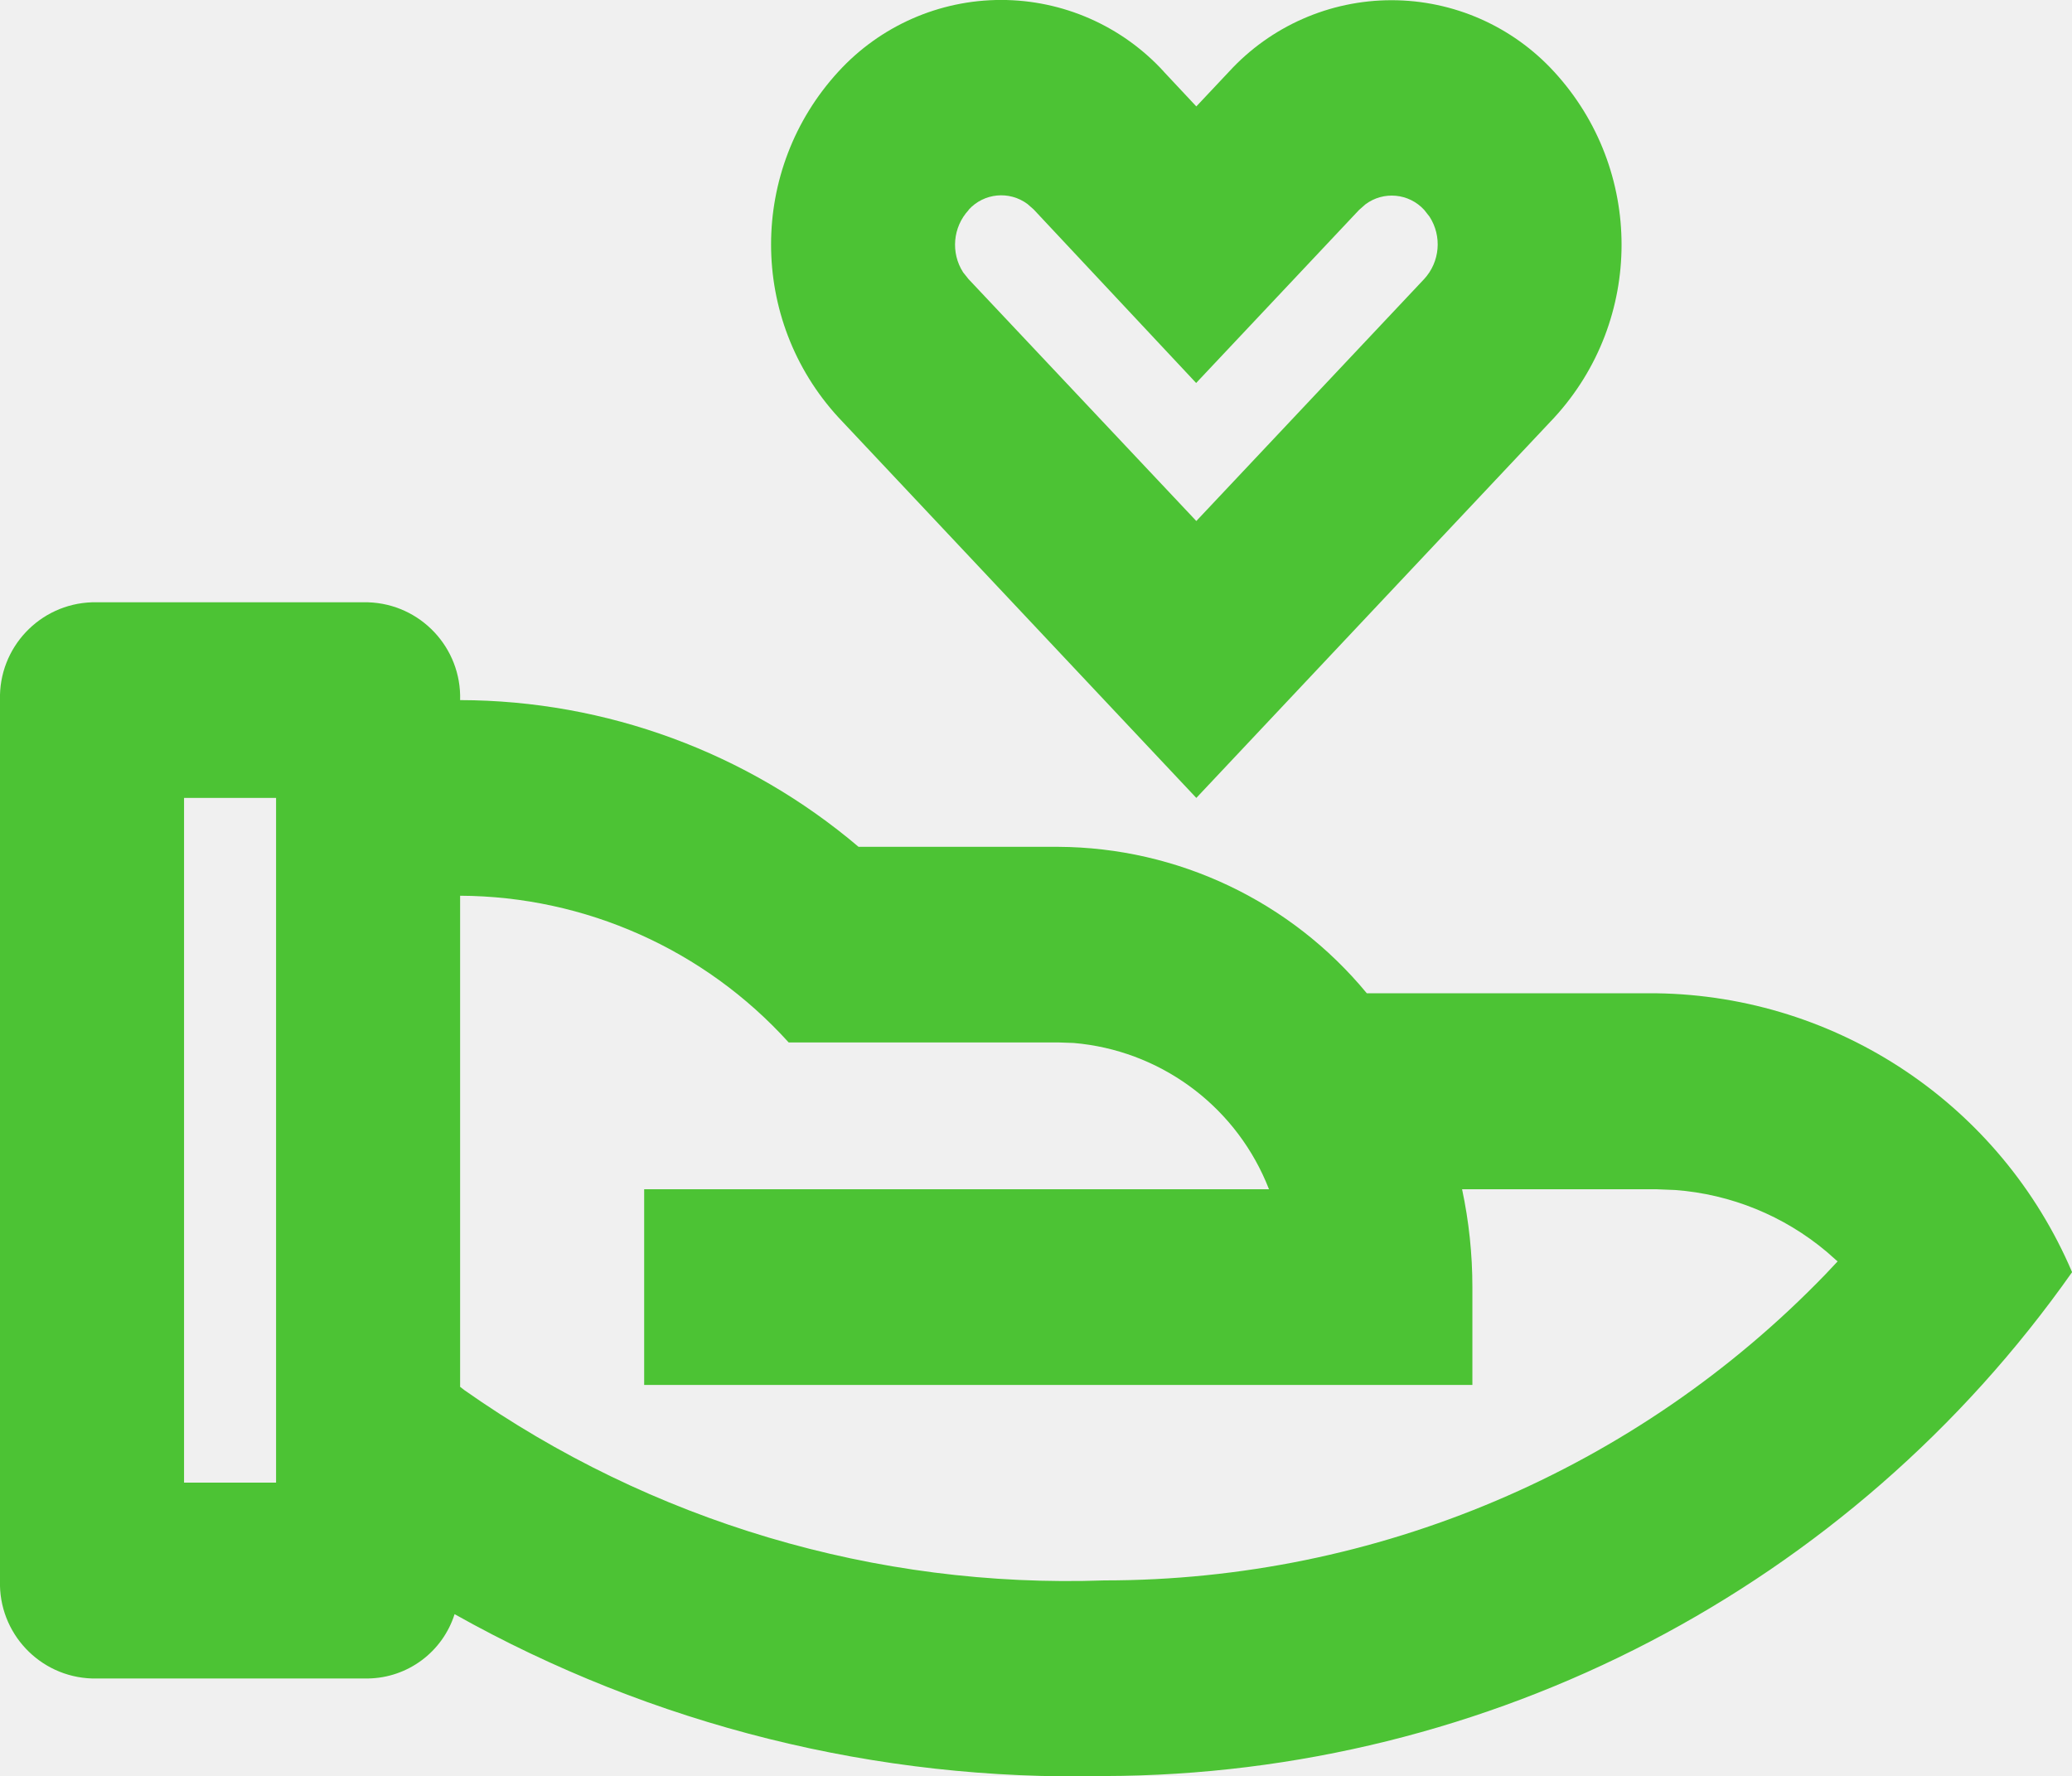
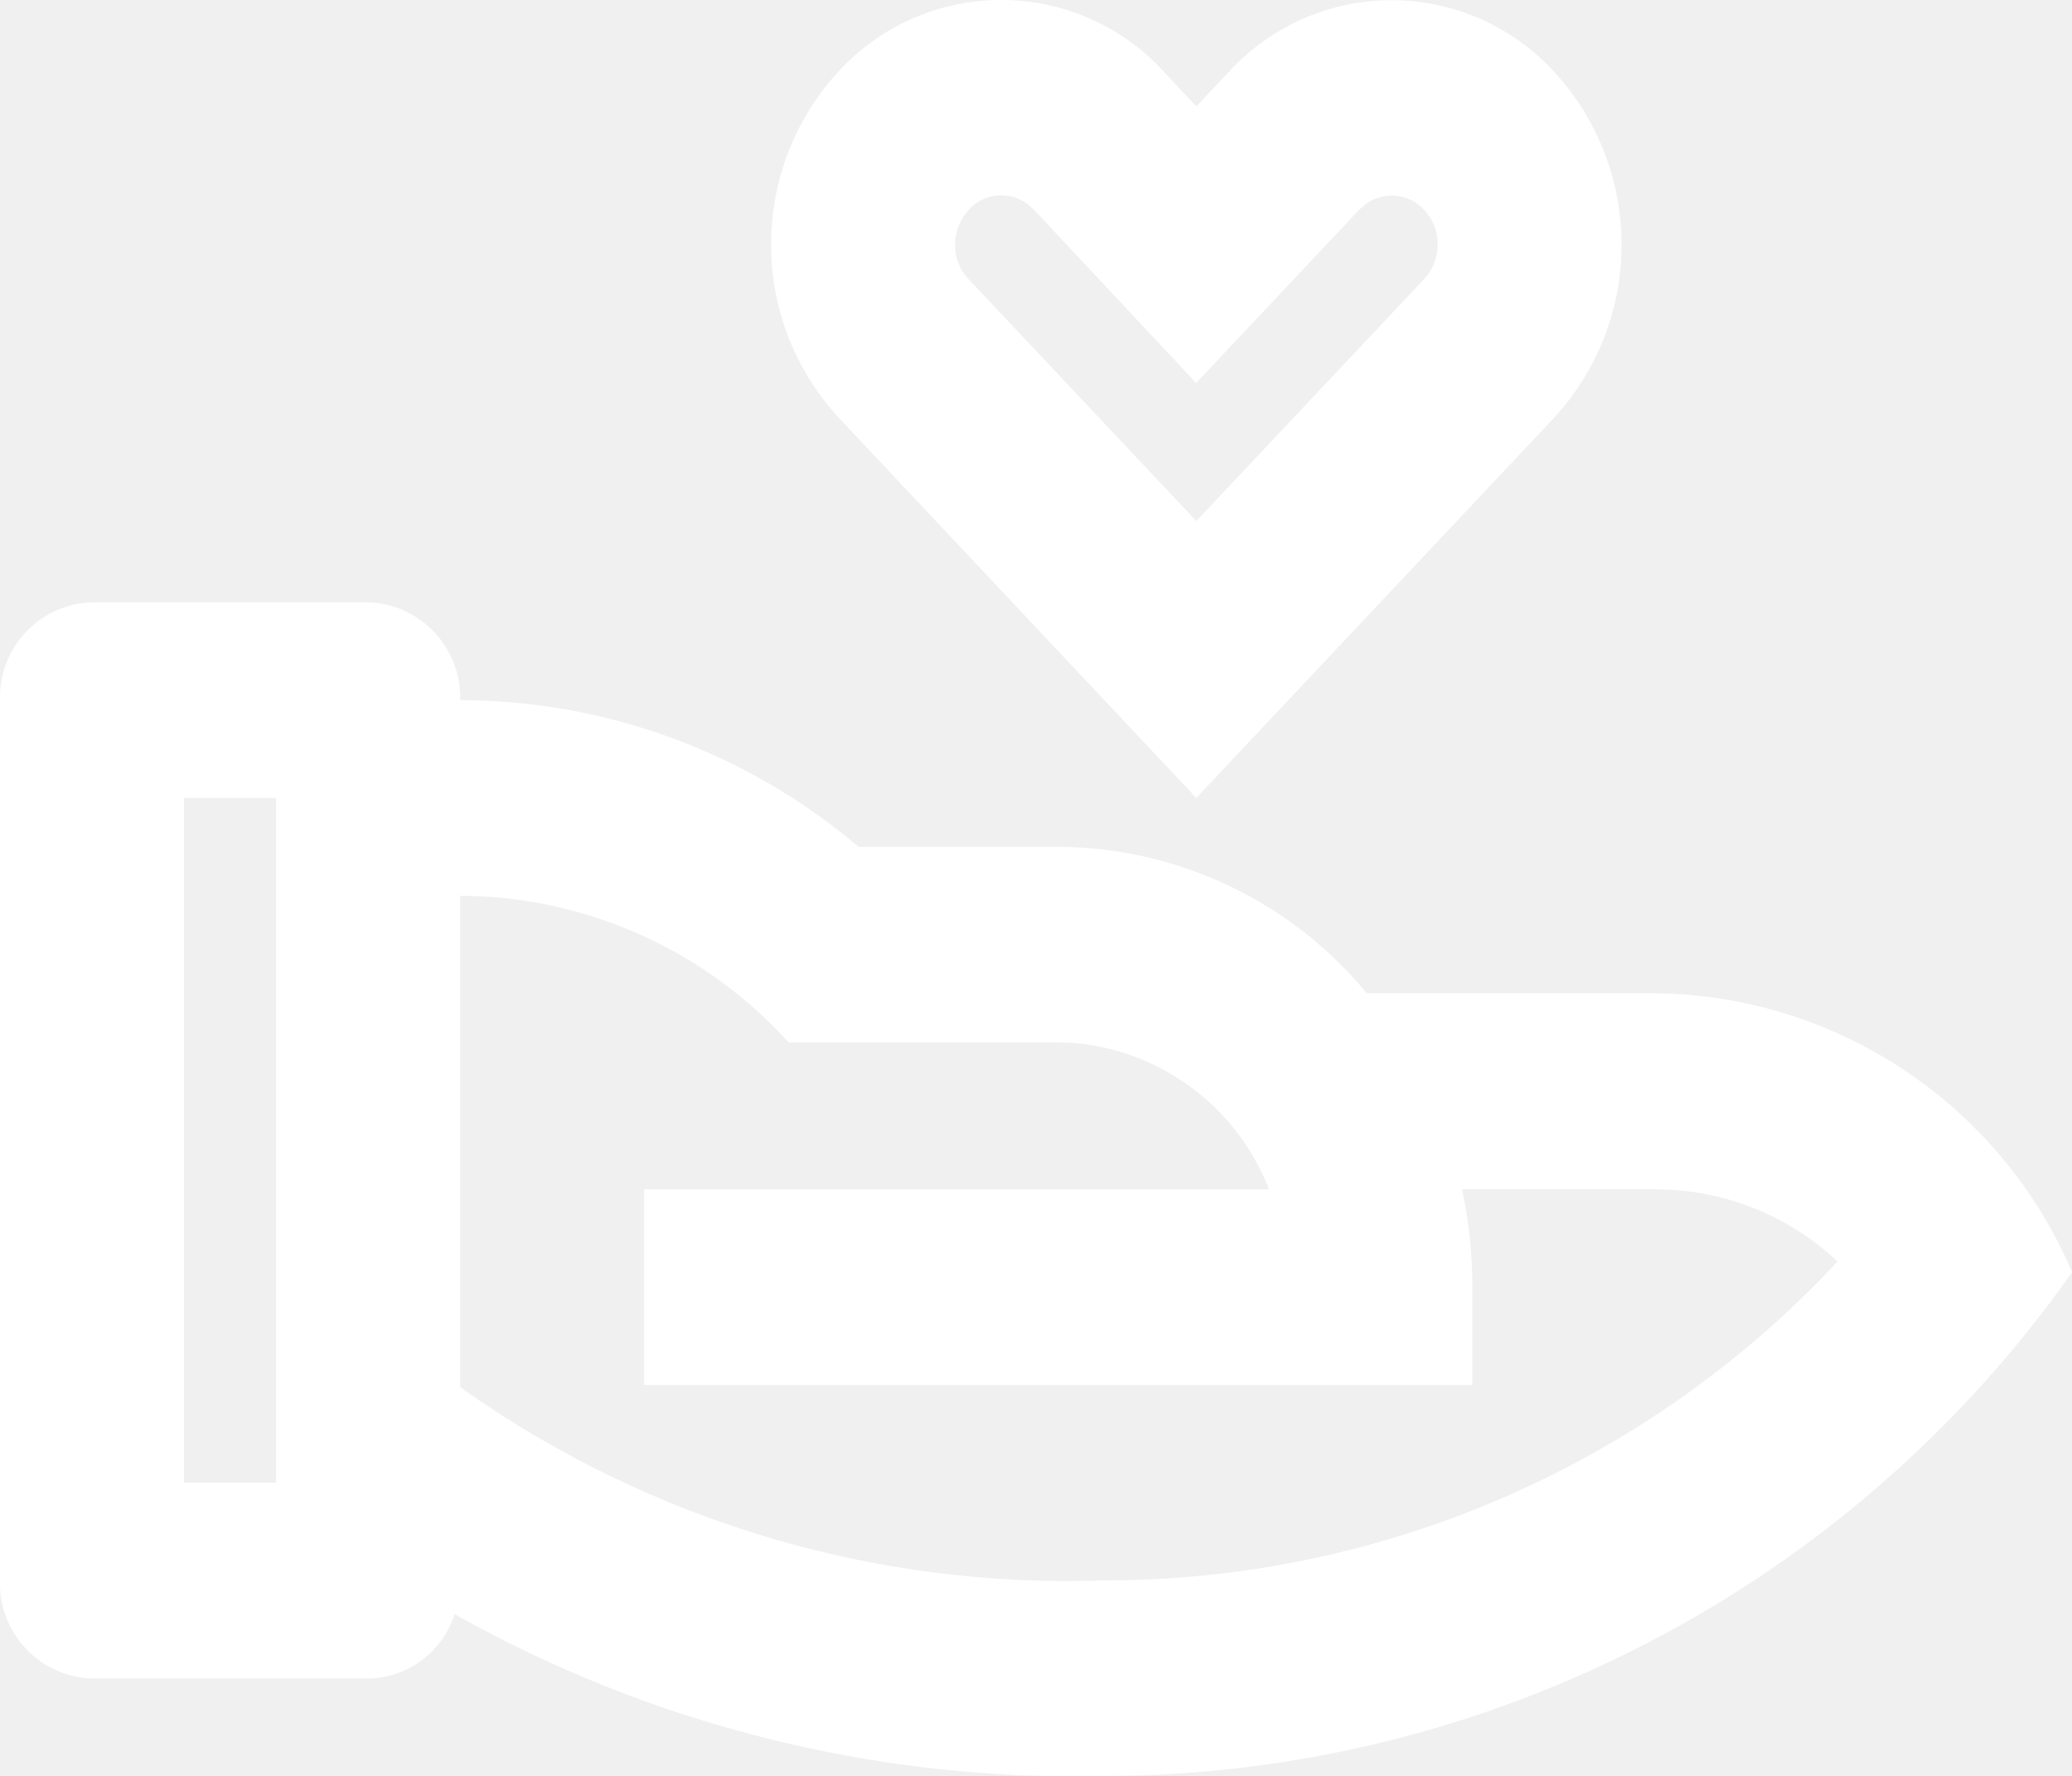
<svg xmlns="http://www.w3.org/2000/svg" width="24.317" height="20.844" viewBox="0 0 24.317 20.844">
-   <path id="Path_612" data-name="Path 612" d="M5.32,9.911A1.116,1.116,0,0,1,6.4,11.059a7.25,7.25,0,0,1,4.676,1.722H13.42A4.726,4.726,0,0,1,17.041,14.5h3.4a5.385,5.385,0,0,1,4.877,3.273A13.931,13.931,0,0,1,13.96,23.687a14.863,14.863,0,0,1-7.625-1.9,1.083,1.083,0,0,1-1.015.755H2.08A1.116,1.116,0,0,1,1,21.391V11.059A1.116,1.116,0,0,1,2.08,9.911ZM6.4,13.355v5.764l.049.038a12.3,12.3,0,0,0,7.511,2.234A11.761,11.761,0,0,0,22.422,17.8l.144-.153-.13-.115a3.125,3.125,0,0,0-1.774-.723L20.44,16.8H18.159a5.505,5.505,0,0,1,.121,1.149v1.148H8.56V16.8h7.333l-.037-.09A2.706,2.706,0,0,0,13.6,15.083l-.177-.006H10.256A5.231,5.231,0,0,0,6.4,13.355ZM4.24,12.207H3.16v8.036H4.24ZM14.658,3.683l.382.408.382-.406a2.588,2.588,0,0,1,3.818,0,3,3,0,0,1,0,4.059l-4.2,4.463-4.2-4.466a3,3,0,0,1,0-4.059,2.588,2.588,0,0,1,3.818,0Zm-2.29,1.624a.6.6,0,0,0-.065.731l.063.079,2.674,2.84,2.674-2.84a.6.6,0,0,0,.063-.732l-.063-.08a.516.516,0,0,0-.689-.065l-.076.067-1.911,2.03L13.131,5.3l-.073-.064a.516.516,0,0,0-.689.067Z" transform="translate(-1 -2.842)" fill="#4cc334" />
+   <path id="Path_612" data-name="Path 612" d="M5.32,9.911A1.116,1.116,0,0,1,6.4,11.059a7.25,7.25,0,0,1,4.676,1.722H13.42A4.726,4.726,0,0,1,17.041,14.5h3.4a5.385,5.385,0,0,1,4.877,3.273A13.931,13.931,0,0,1,13.96,23.687a14.863,14.863,0,0,1-7.625-1.9,1.083,1.083,0,0,1-1.015.755H2.08A1.116,1.116,0,0,1,1,21.391V11.059A1.116,1.116,0,0,1,2.08,9.911ZM6.4,13.355v5.764l.049.038a12.3,12.3,0,0,0,7.511,2.234A11.761,11.761,0,0,0,22.422,17.8l.144-.153-.13-.115a3.125,3.125,0,0,0-1.774-.723L20.44,16.8H18.159a5.505,5.505,0,0,1,.121,1.149v1.148H8.56V16.8h7.333l-.037-.09A2.706,2.706,0,0,0,13.6,15.083l-.177-.006H10.256A5.231,5.231,0,0,0,6.4,13.355ZM4.24,12.207H3.16v8.036H4.24ZM14.658,3.683l.382.408.382-.406a2.588,2.588,0,0,1,3.818,0,3,3,0,0,1,0,4.059l-4.2,4.463-4.2-4.466a3,3,0,0,1,0-4.059,2.588,2.588,0,0,1,3.818,0Zm-2.29,1.624a.6.6,0,0,0-.065.731l.063.079,2.674,2.84,2.674-2.84a.6.6,0,0,0,.063-.732l-.063-.08a.516.516,0,0,0-.689-.065l-.076.067-1.911,2.03L13.131,5.3l-.073-.064a.516.516,0,0,0-.689.067Z" transform="translate(-1 -2.842)" fill="white" />
</svg>
